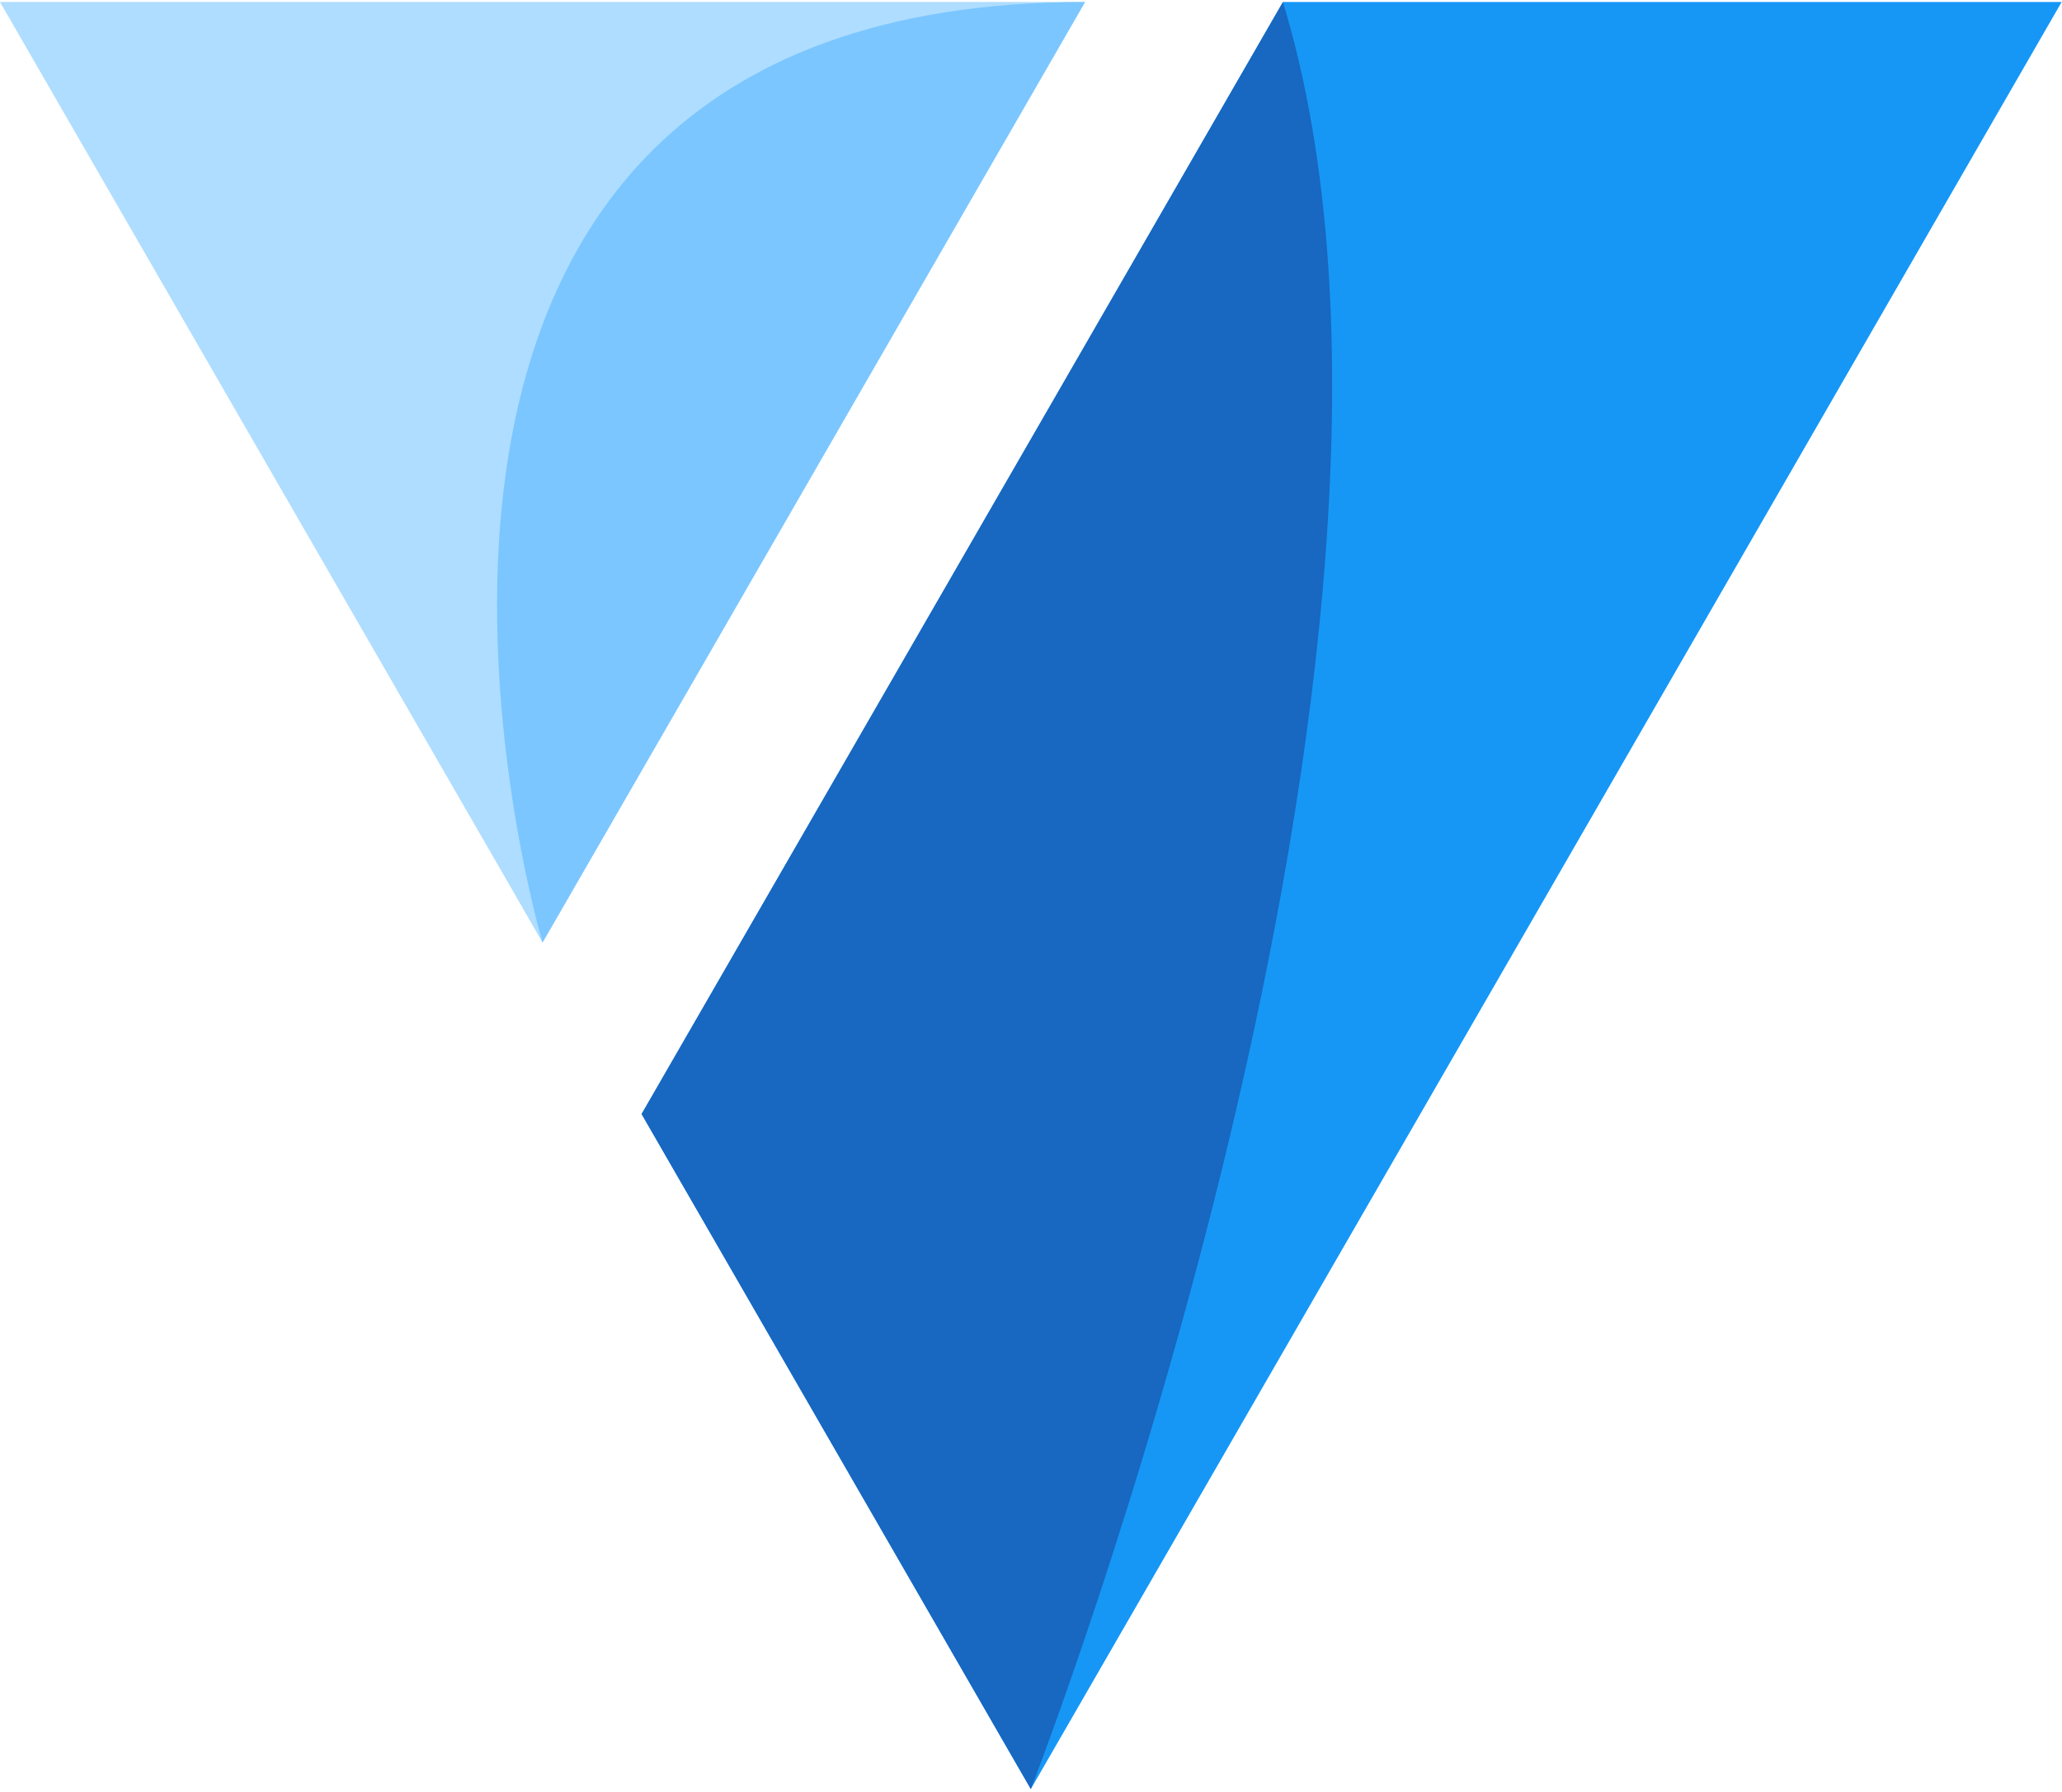
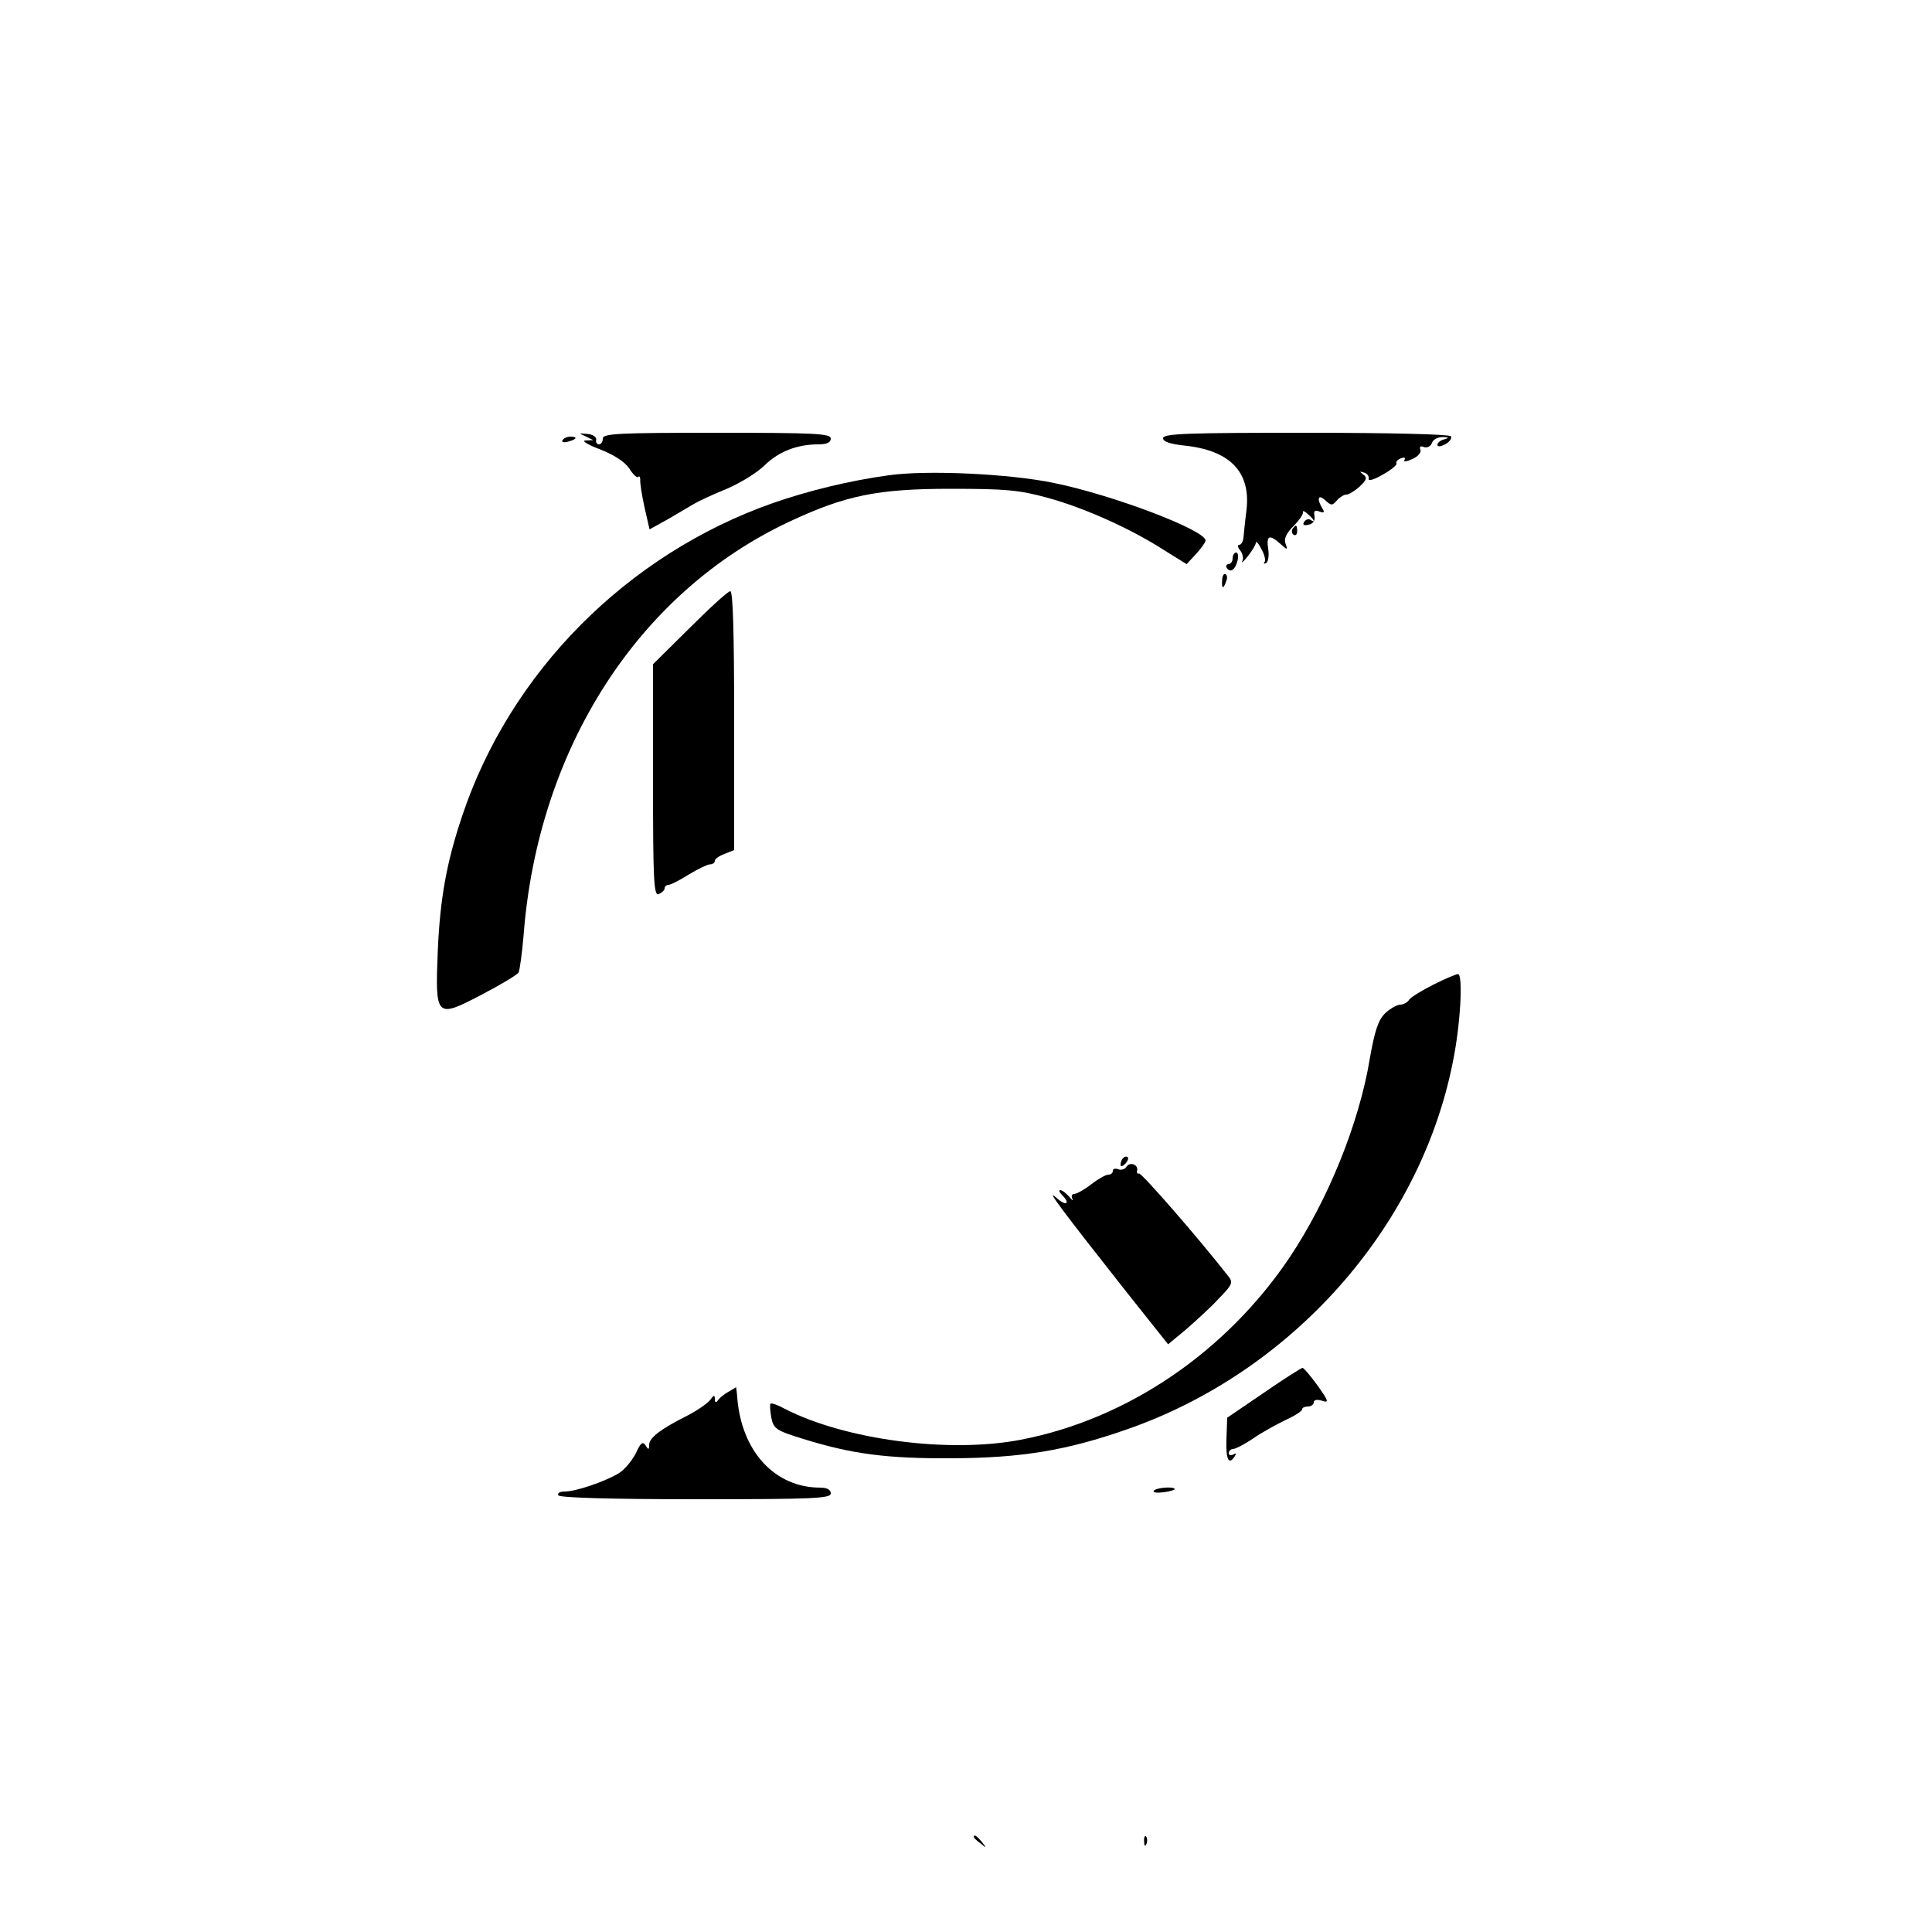
- <svg xmlns="http://www.w3.org/2000/svg" width="488" height="424" viewBox="0 0 488 424" fill="none">
-   <path d="M249.126 95.017L151.843 263.694L243.959 423.473L365.966 211.973L487.918 0.473H303.629L249.126 95.017Z" fill="#1697F6" />
-   <path d="M122.007 211.973L128.396 223.096L219.402 65.263L256.793 0.473H243.959H0L122.007 211.973Z" fill="#AEDDFF" />
-   <path d="M303.629 0.473C349.743 152.355 243.959 423.473 243.959 423.473L151.843 263.694L303.629 0.473Z" fill="#1867C0" />
-   <path d="M256.793 0.473C62.504 0.473 128.397 223.096 128.397 223.096L256.793 0.473Z" fill="#7BC6FF" />
+ <svg xmlns="http://www.w3.org/2000/svg" version="1.0" width="500pt" height="500pt" viewBox="0 0 500 500" preserveAspectRatio="xMidYMid meet">
+   <g transform="translate(0,500) scale(0.1,-0.1)" fill="#000000" stroke="none">
+     <path d="M1515 3871 l20 -10 -20 -1 c-11 0 6 -11 38 -23 36 -14 64 -32 76 -50 9 -15 20 -25 23 -21 3 3 5 -1 5 -8 -1 -7 4 -39 11 -71 l13 -57 47 26 c26 15 56 33 68 40 12 7 50 25 85 39 35 15 79 42 98 61 36 35 83 54 139 54 22 0 32 5 32 15 0 13 -39 15 -295 15 -256 0 -295 -2 -295 -15 0 -8 -4 -15 -10 -15 -5 0 -9 6 -7 12 1 7 -9 14 -23 15 -22 2 -23 2 -5 -6z" />
+     <path d="M3010 3866 c0 -9 18 -15 54 -19 119 -12 173 -68 162 -166 -4 -31 -7 -64 -8 -73 -1 -10 -6 -18 -11 -18 -5 0 -4 -7 3 -15 6 -8 9 -20 5 -27 -4 -7 3 -2 14 12 11 14 21 30 21 35 0 6 7 -1 14 -15 8 -14 12 -29 9 -34 -4 -5 -2 -6 4 -3 5 3 8 20 5 37 -5 34 3 38 31 13 19 -17 20 -17 14 0 -5 12 2 27 20 45 15 15 26 31 25 36 -2 5 4 4 12 -4 17 -14 22 -25 7 -15 -5 3 -13 0 -16 -6 -5 -7 0 -10 11 -7 12 2 18 11 16 22 -3 14 1 17 13 12 11 -4 14 -2 8 7 -16 26 -12 39 6 23 16 -15 19 -15 31 -1 7 8 18 15 24 15 7 0 23 10 35 21 18 17 20 23 9 31 -10 8 -10 9 2 5 8 -2 14 -10 12 -16 -1 -7 15 -2 37 11 22 12 38 26 35 29 -2 4 3 10 12 13 8 3 12 2 9 -4 -4 -6 5 -5 20 2 14 6 24 17 21 24 -3 8 0 11 9 7 8 -3 18 2 21 11 3 9 16 15 28 15 16 -1 17 -2 4 -6 -10 -2 -18 -9 -18 -14 0 -6 8 -5 20 1 11 6 18 15 15 21 -4 5 -153 9 -376 9 -304 0 -369 -2 -369 -14z" />
+     <path d="M1456 3861 c-4 -5 3 -7 14 -4 23 6 26 13 6 13 -8 0 -17 -4 -20 -9z" />
+     <path d="M2300 3770 c-102 -14 -208 -40 -300 -72 -378 -133 -680 -438 -804 -810 -40 -119 -57 -212 -63 -348 -7 -174 -5 -176 112 -115 50 26 93 52 97 58 3 6 9 49 13 96 37 484 297 888 688 1071 145 68 228 85 417 85 142 0 177 -3 250 -23 96 -26 218 -81 303 -136 l58 -36 24 26 c14 15 25 31 25 35 0 27 -240 118 -392 149 -115 24 -329 34 -428 20z" />
+     <path d="M3345 3631 c-3 -5 -2 -12 3 -15 5 -3 9 1 9 9 0 17 -3 19 -12 6z" />
+     <path d="M3190 3555 c0 -8 -5 -15 -11 -15 -5 0 -7 -5 -4 -10 4 -6 10 -8 14 -5 13 7 21 45 10 45 -5 0 -9 -7 -9 -15z" />
+     <path d="M3163 3499 c-2 -23 3 -25 10 -4 4 8 3 16 -1 19 -4 3 -9 -4 -9 -15z" />
+     <path d="M1785 3375 l-95 -94 0 -300 c0 -263 2 -300 15 -295 8 4 15 10 15 15 0 5 5 9 10 9 6 0 29 12 53 27 23 14 48 26 54 26 7 0 13 4 13 9 0 5 11 13 25 18 l25 10 0 335 c0 225 -3 335 -10 335 -6 0 -53 -43 -105 -95z" />
+     <path d="M3710 2452 c-30 -15 -59 -33 -63 -39 -4 -7 -15 -13 -23 -13 -8 0 -26 -10 -39 -22 -18 -18 -27 -44 -40 -118 -28 -169 -109 -367 -208 -515 -165 -245 -420 -418 -695 -471 -187 -36 -455 0 -611 80 -18 10 -35 16 -37 13 -2 -2 -1 -18 2 -35 6 -30 12 -34 83 -56 126 -39 215 -51 386 -50 179 1 295 20 452 75 425 148 756 520 842 946 21 99 28 234 14 232 -5 0 -33 -12 -63 -27z" />
+     <path d="M2907 2003 c-4 -3 -7 -11 -7 -17 0 -6 5 -5 12 2 6 6 9 14 7 17 -3 3 -9 2 -12 -2z" />
+     <path d="M2915 1980 c-4 -6 -13 -9 -21 -6 -8 3 -14 1 -14 -4 0 -6 -5 -10 -12 -10 -6 0 -26 -11 -44 -25 -18 -14 -38 -25 -44 -25 -6 0 -8 -6 -5 -12 4 -7 0 -5 -8 5 -8 9 -18 17 -23 17 -4 0 -3 -5 4 -12 24 -24 11 -31 -15 -7 -28 25 13 -30 185 -248 l105 -132 46 38 c25 22 64 57 85 80 35 36 38 42 25 58 -79 101 -224 267 -231 266 -4 -2 -7 2 -5 8 3 16 -20 23 -28 9z" />
+     <path d="M3270 1395 l-94 -64 -2 -55 c-2 -53 6 -70 22 -44 4 7 3 8 -4 4 -7 -4 -12 -2 -12 3 0 6 5 11 11 11 6 0 30 12 53 28 22 15 60 36 83 47 24 11 43 23 43 28 0 4 7 7 15 7 8 0 15 5 15 11 0 6 9 8 21 4 19 -6 18 -2 -11 39 -18 25 -36 46 -39 46 -3 0 -49 -29 -101 -65z" />
+     <path d="M1885 1398 c-11 -6 -23 -16 -27 -22 -5 -7 -8 -6 -8 3 0 12 -3 11 -12 -2 -7 -9 -33 -27 -58 -40 -70 -35 -100 -58 -100 -76 0 -13 -2 -14 -9 -2 -8 12 -13 7 -26 -21 -10 -19 -29 -42 -44 -51 -37 -22 -111 -47 -139 -47 -13 0 -20 -4 -17 -10 4 -6 133 -10 356 -10 304 0 349 2 349 15 0 10 -10 15 -27 15 -118 0 -204 94 -215 233 -1 15 -3 27 -3 27 0 0 -9 -6 -20 -12z" />
+     <path d="M2986 1142 c-3 -5 8 -6 25 -4 16 2 29 6 29 8 0 8 -49 4 -54 -4z" />
+     <path d="M2520 246 c0 -2 8 -10 18 -17 15 -13 16 -12 3 4 -13 16 -21 21 -21 13z" />
+     <path d="M2961 234 c0 -11 3 -14 6 -6 3 7 2 16 -1 19 -3 4 -6 -2 -5 -13z" />
+   </g>
</svg>
